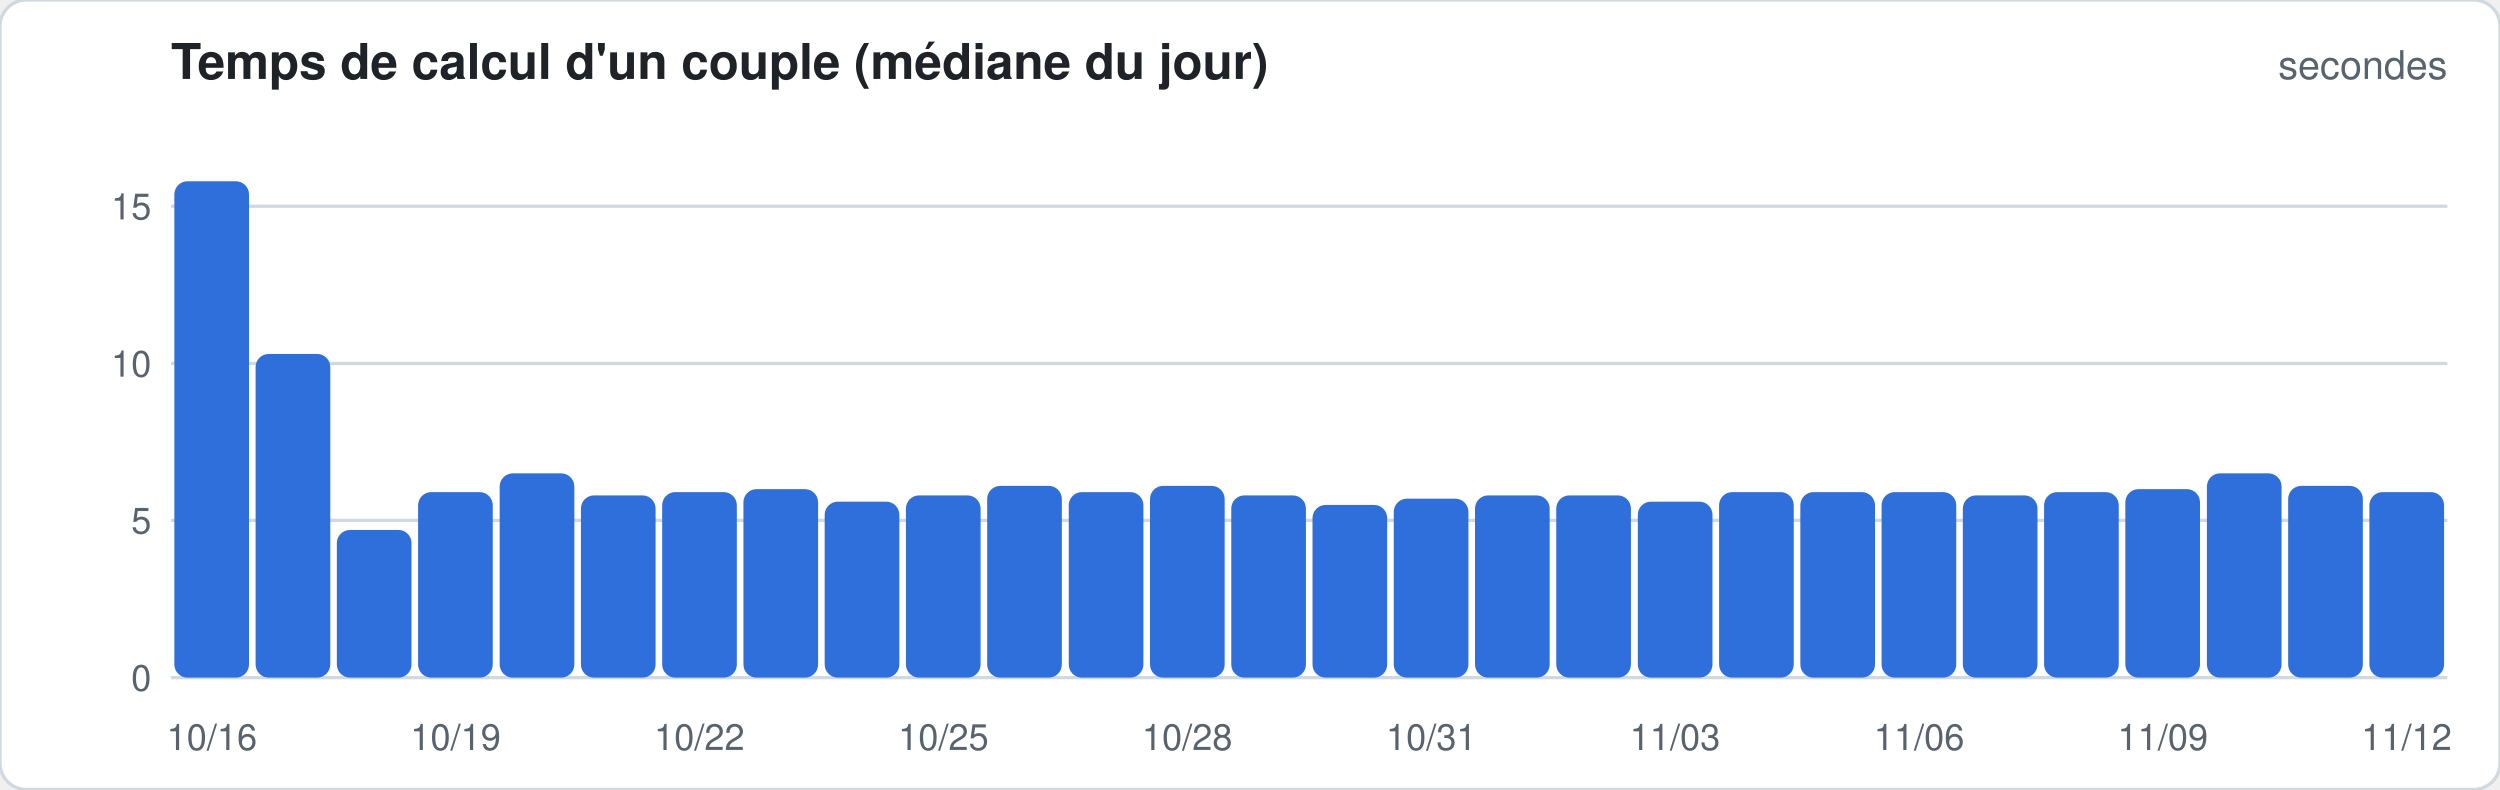
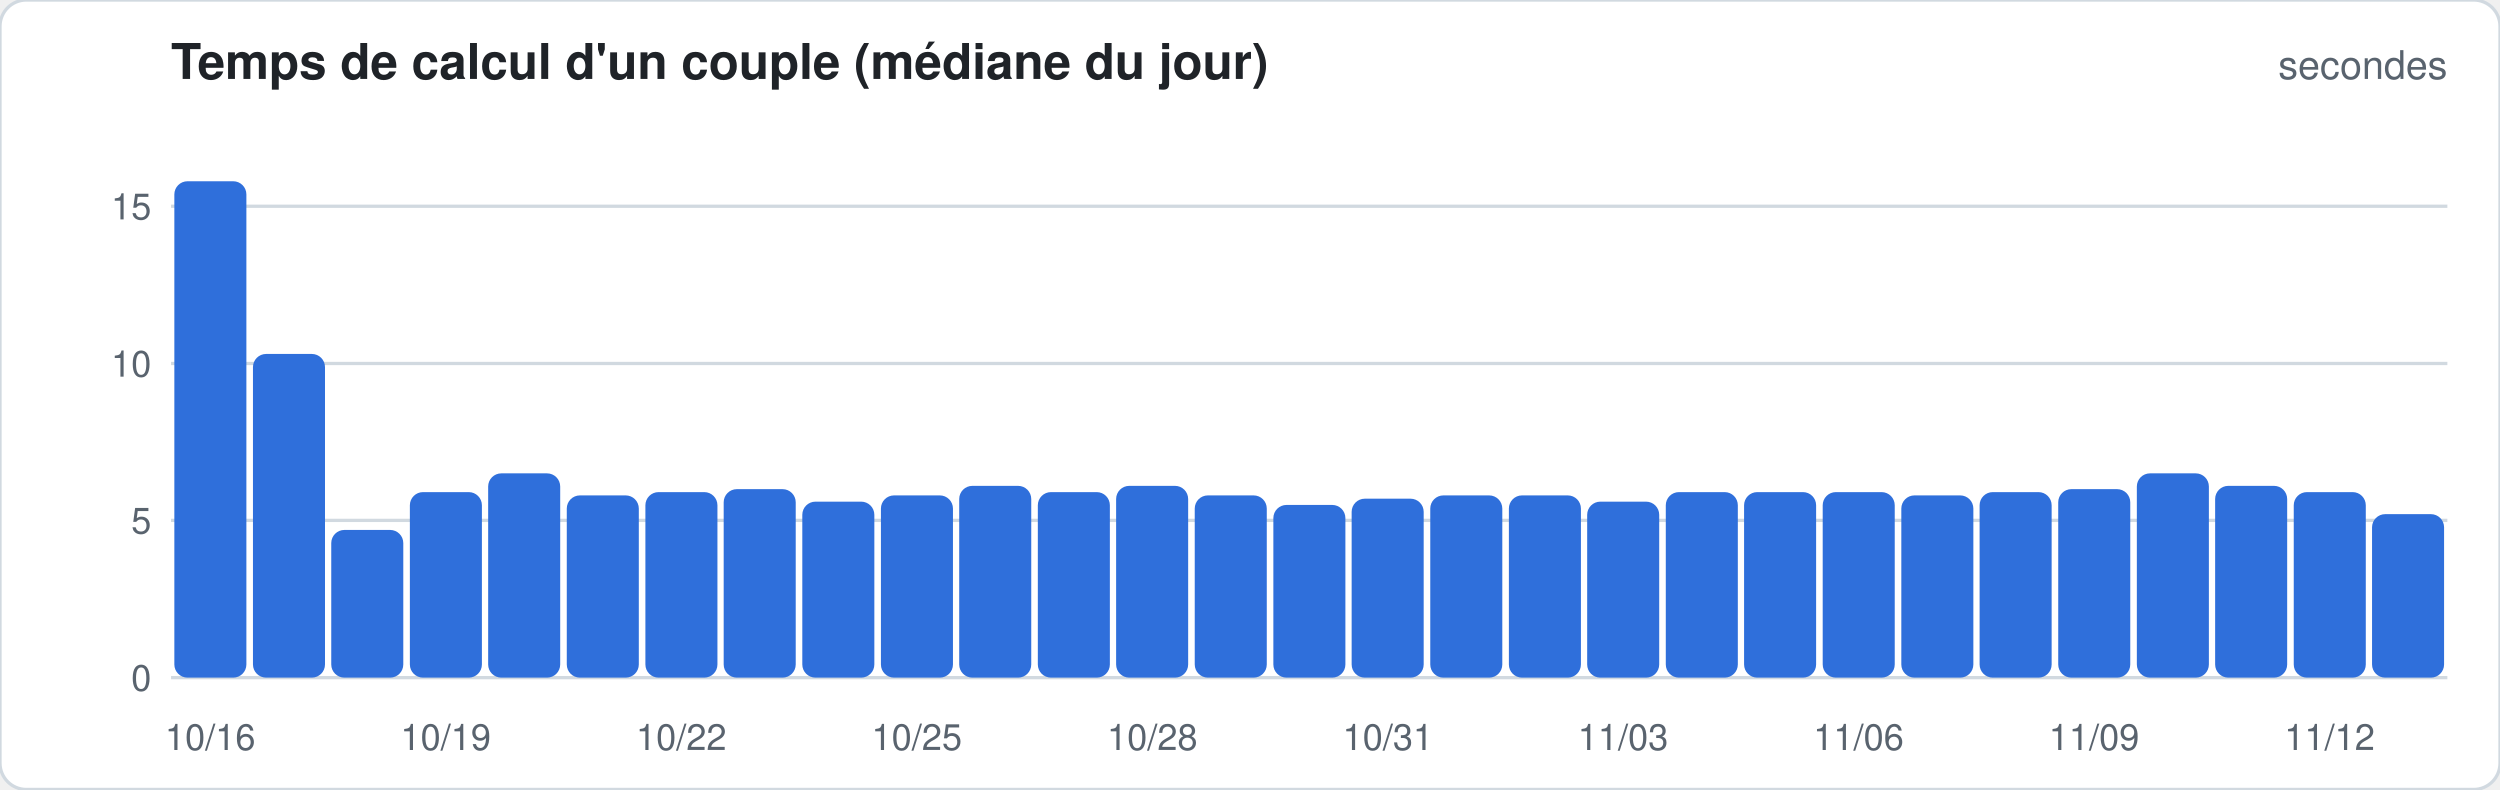
<svg xmlns="http://www.w3.org/2000/svg" width="760" height="240" viewBox="0 0 760 240" font-family="-apple-system,Segoe UI,Helvetica,Arial,sans-serif">
  <rect width="760" height="240" rx="8" fill="#ffffff" stroke="#d1d9e0" />
  <text x="52" y="24" font-size="15" font-weight="600" fill="#1f2328">Temps de calcul d'un couple (médiane du jour)</text>
  <text x="744" y="24" font-size="12" fill="#59636e" text-anchor="end">secondes</text>
  <line x1="52" x2="744" y1="206.0" y2="206.0" stroke="#d1d9e0" stroke-width="1" />
  <text x="46" y="210.0" font-size="11" fill="#59636e" text-anchor="end">0</text>
  <line x1="52" x2="744" y1="158.2" y2="158.2" stroke="#d1d9e0" stroke-width="1" />
  <text x="46" y="162.2" font-size="11" fill="#59636e" text-anchor="end">5</text>
  <line x1="52" x2="744" y1="110.5" y2="110.5" stroke="#d1d9e0" stroke-width="1" />
  <text x="46" y="114.5" font-size="11" fill="#59636e" text-anchor="end">10</text>
  <line x1="52" x2="744" y1="62.7" y2="62.7" stroke="#d1d9e0" stroke-width="1" />
  <text x="46" y="66.7" font-size="11" fill="#59636e" text-anchor="end">15</text>
-   <rect x="53.0" y="55.1" width="22.7" height="150.9" rx="4.0" fill="#2f6fdb" />
-   <text x="64.4" y="228" font-size="11" fill="#59636e" text-anchor="middle">10/16</text>
-   <rect x="77.7" y="107.6" width="22.7" height="98.4" rx="4.0" fill="#2f6fdb" />
-   <rect x="102.4" y="161.1" width="22.7" height="44.9" rx="4.0" fill="#2f6fdb" />
-   <rect x="127.1" y="149.6" width="22.7" height="56.4" rx="4.0" fill="#2f6fdb" />
-   <text x="138.5" y="228" font-size="11" fill="#59636e" text-anchor="middle">10/19</text>
-   <rect x="151.9" y="143.9" width="22.7" height="62.1" rx="4.0" fill="#2f6fdb" />
-   <rect x="176.6" y="150.6" width="22.7" height="55.4" rx="4.0" fill="#2f6fdb" />
-   <rect x="201.3" y="149.6" width="22.7" height="56.4" rx="4.0" fill="#2f6fdb" />
-   <text x="212.6" y="228" font-size="11" fill="#59636e" text-anchor="middle">10/22</text>
-   <rect x="226.0" y="148.7" width="22.7" height="57.3" rx="4.0" fill="#2f6fdb" />
-   <rect x="250.7" y="152.5" width="22.7" height="53.5" rx="4.0" fill="#2f6fdb" />
-   <rect x="275.4" y="150.6" width="22.7" height="55.4" rx="4.0" fill="#2f6fdb" />
-   <text x="286.8" y="228" font-size="11" fill="#59636e" text-anchor="middle">10/25</text>
-   <rect x="300.1" y="147.7" width="22.7" height="58.3" rx="4.0" fill="#2f6fdb" />
-   <rect x="324.9" y="149.6" width="22.7" height="56.4" rx="4.0" fill="#2f6fdb" />
-   <rect x="349.6" y="147.7" width="22.7" height="58.3" rx="4.0" fill="#2f6fdb" />
-   <text x="360.9" y="228" font-size="11" fill="#59636e" text-anchor="middle">10/28</text>
-   <rect x="374.3" y="150.6" width="22.7" height="55.4" rx="4.0" fill="#2f6fdb" />
-   <rect x="399.0" y="153.5" width="22.7" height="52.5" rx="4.0" fill="#2f6fdb" />
-   <rect x="423.7" y="151.6" width="22.7" height="54.4" rx="4.0" fill="#2f6fdb" />
-   <text x="435.1" y="228" font-size="11" fill="#59636e" text-anchor="middle">10/31</text>
-   <rect x="448.4" y="150.6" width="22.7" height="55.4" rx="4.0" fill="#2f6fdb" />
-   <rect x="473.1" y="150.6" width="22.7" height="55.4" rx="4.0" fill="#2f6fdb" />
-   <rect x="497.9" y="152.5" width="22.7" height="53.5" rx="4.0" fill="#2f6fdb" />
-   <text x="509.2" y="228" font-size="11" fill="#59636e" text-anchor="middle">11/03</text>
-   <rect x="522.6" y="149.6" width="22.7" height="56.4" rx="4.0" fill="#2f6fdb" />
-   <rect x="547.3" y="149.6" width="22.7" height="56.4" rx="4.0" fill="#2f6fdb" />
-   <rect x="572.0" y="149.6" width="22.7" height="56.4" rx="4.0" fill="#2f6fdb" />
-   <text x="583.4" y="228" font-size="11" fill="#59636e" text-anchor="middle">11/06</text>
-   <rect x="596.7" y="150.6" width="22.7" height="55.4" rx="4.0" fill="#2f6fdb" />
-   <rect x="621.4" y="149.6" width="22.7" height="56.4" rx="4.0" fill="#2f6fdb" />
-   <rect x="646.1" y="148.7" width="22.7" height="57.3" rx="4.0" fill="#2f6fdb" />
-   <text x="657.5" y="228" font-size="11" fill="#59636e" text-anchor="middle">11/09</text>
-   <rect x="670.9" y="143.9" width="22.7" height="62.1" rx="4.0" fill="#2f6fdb" />
-   <rect x="695.6" y="147.7" width="22.7" height="58.3" rx="4.0" fill="#2f6fdb" />
-   <rect x="720.3" y="149.6" width="22.7" height="56.4" rx="4.0" fill="#2f6fdb" />
-   <text x="731.6" y="228" font-size="11" fill="#59636e" text-anchor="middle">11/12</text>
+   <rect x="53.0" y="55.1" width="21.9" height="150.9" rx="4.0" fill="#2f6fdb" />
+   <text x="63.9" y="228" font-size="11" fill="#59636e" text-anchor="middle">10/16</text>
+   <rect x="76.9" y="107.6" width="21.9" height="98.4" rx="4.0" fill="#2f6fdb" />
+   <rect x="100.7" y="161.1" width="21.9" height="44.9" rx="4.0" fill="#2f6fdb" />
+   <rect x="124.6" y="149.6" width="21.9" height="56.4" rx="4.0" fill="#2f6fdb" />
+   <text x="135.5" y="228" font-size="11" fill="#59636e" text-anchor="middle">10/19</text>
+   <rect x="148.4" y="143.9" width="21.9" height="62.1" rx="4.0" fill="#2f6fdb" />
+   <rect x="172.3" y="150.6" width="21.9" height="55.4" rx="4.0" fill="#2f6fdb" />
+   <rect x="196.2" y="149.6" width="21.9" height="56.4" rx="4.0" fill="#2f6fdb" />
+   <text x="207.1" y="228" font-size="11" fill="#59636e" text-anchor="middle">10/22</text>
+   <rect x="220.0" y="148.7" width="21.9" height="57.3" rx="4.0" fill="#2f6fdb" />
+   <rect x="243.9" y="152.5" width="21.9" height="53.5" rx="4.0" fill="#2f6fdb" />
+   <rect x="267.8" y="150.6" width="21.9" height="55.4" rx="4.0" fill="#2f6fdb" />
+   <text x="278.7" y="228" font-size="11" fill="#59636e" text-anchor="middle">10/25</text>
+   <rect x="291.6" y="147.7" width="21.9" height="58.3" rx="4.0" fill="#2f6fdb" />
+   <rect x="315.5" y="149.6" width="21.9" height="56.4" rx="4.0" fill="#2f6fdb" />
+   <rect x="339.3" y="147.7" width="21.9" height="58.3" rx="4.0" fill="#2f6fdb" />
+   <text x="350.3" y="228" font-size="11" fill="#59636e" text-anchor="middle">10/28</text>
+   <rect x="363.2" y="150.6" width="21.9" height="55.4" rx="4.0" fill="#2f6fdb" />
+   <rect x="387.1" y="153.5" width="21.9" height="52.5" rx="4.0" fill="#2f6fdb" />
+   <rect x="410.9" y="151.6" width="21.9" height="54.4" rx="4.0" fill="#2f6fdb" />
+   <text x="421.9" y="228" font-size="11" fill="#59636e" text-anchor="middle">10/31</text>
+   <rect x="434.8" y="150.6" width="21.9" height="55.4" rx="4.0" fill="#2f6fdb" />
+   <rect x="458.7" y="150.6" width="21.9" height="55.4" rx="4.0" fill="#2f6fdb" />
+   <rect x="482.5" y="152.5" width="21.9" height="53.5" rx="4.0" fill="#2f6fdb" />
+   <text x="493.4" y="228" font-size="11" fill="#59636e" text-anchor="middle">11/03</text>
+   <rect x="506.4" y="149.6" width="21.9" height="56.4" rx="4.0" fill="#2f6fdb" />
+   <rect x="530.2" y="149.6" width="21.9" height="56.4" rx="4.0" fill="#2f6fdb" />
+   <rect x="554.1" y="149.6" width="21.9" height="56.4" rx="4.0" fill="#2f6fdb" />
+   <text x="565.0" y="228" font-size="11" fill="#59636e" text-anchor="middle">11/06</text>
+   <rect x="578.0" y="150.6" width="21.9" height="55.4" rx="4.0" fill="#2f6fdb" />
+   <rect x="601.8" y="149.6" width="21.9" height="56.4" rx="4.0" fill="#2f6fdb" />
+   <rect x="625.7" y="148.7" width="21.9" height="57.3" rx="4.0" fill="#2f6fdb" />
+   <text x="636.6" y="228" font-size="11" fill="#59636e" text-anchor="middle">11/09</text>
+   <rect x="649.6" y="143.9" width="21.9" height="62.1" rx="4.0" fill="#2f6fdb" />
+   <rect x="673.4" y="147.7" width="21.9" height="58.3" rx="4.0" fill="#2f6fdb" />
+   <rect x="697.3" y="149.6" width="21.9" height="56.4" rx="4.0" fill="#2f6fdb" />
+   <text x="708.2" y="228" font-size="11" fill="#59636e" text-anchor="middle">11/12</text>
+   <rect x="721.1" y="156.3" width="21.9" height="49.7" rx="4.0" fill="#2f6fdb" />
</svg>
